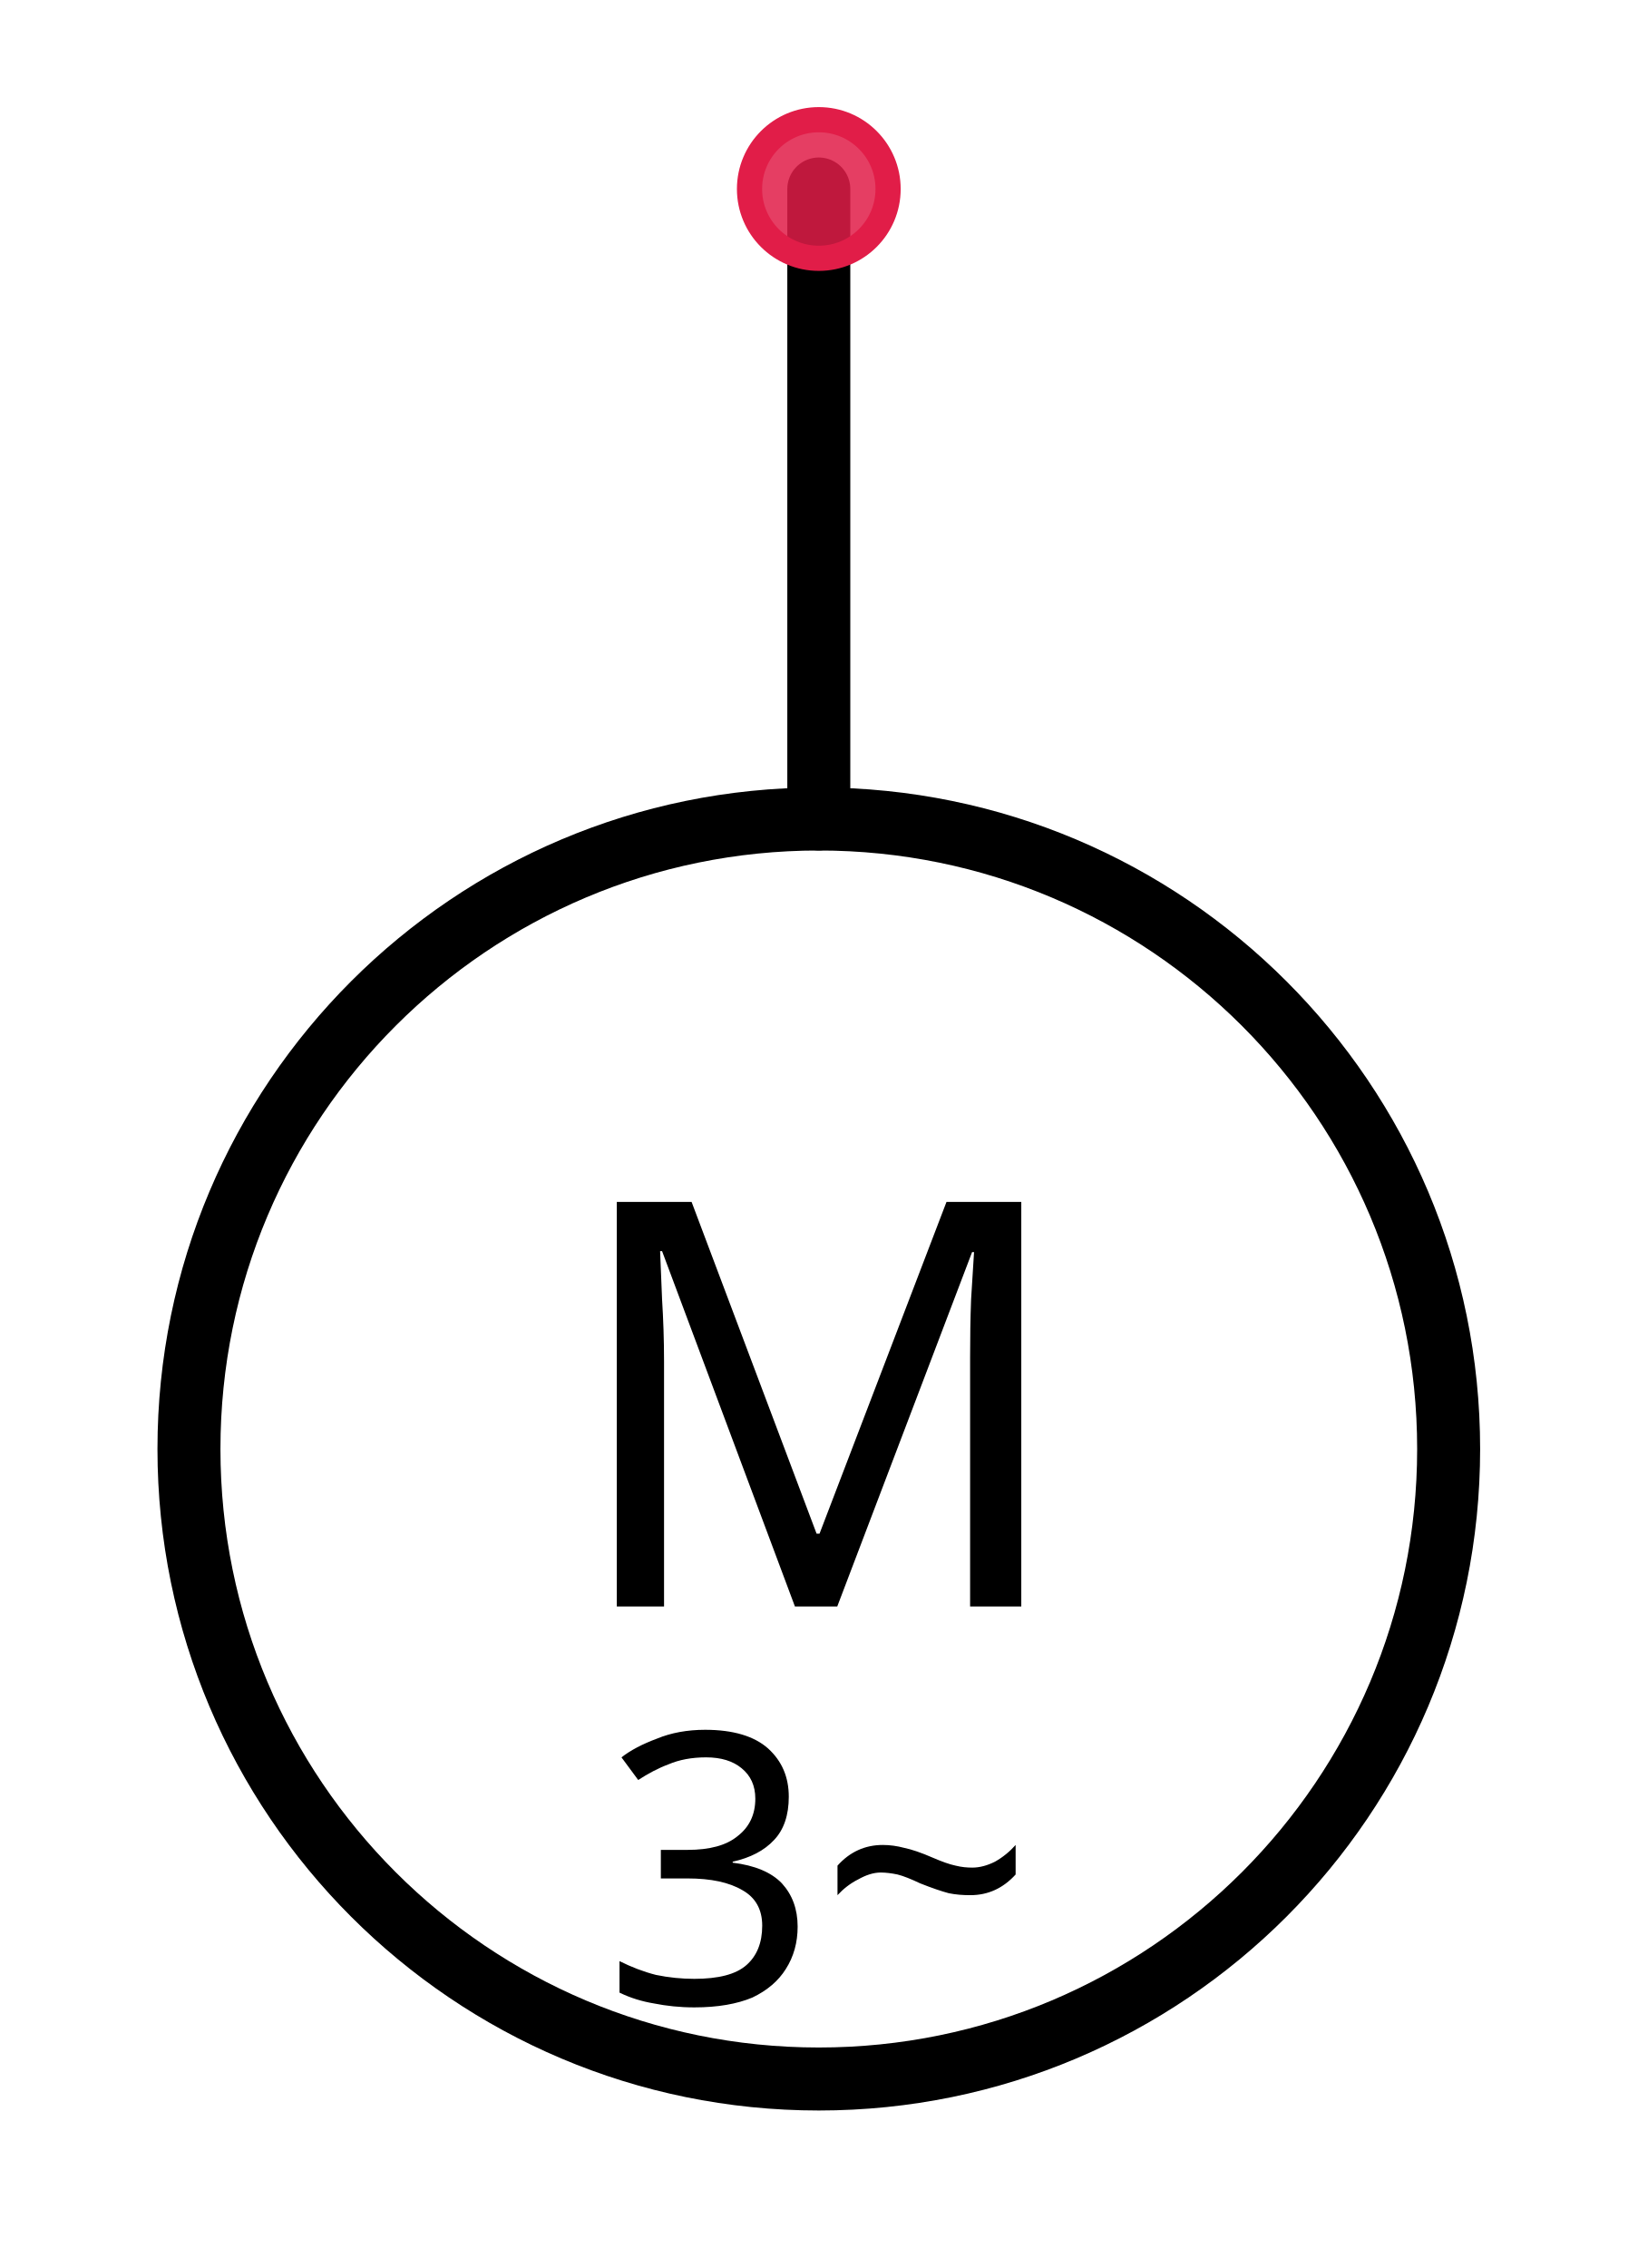
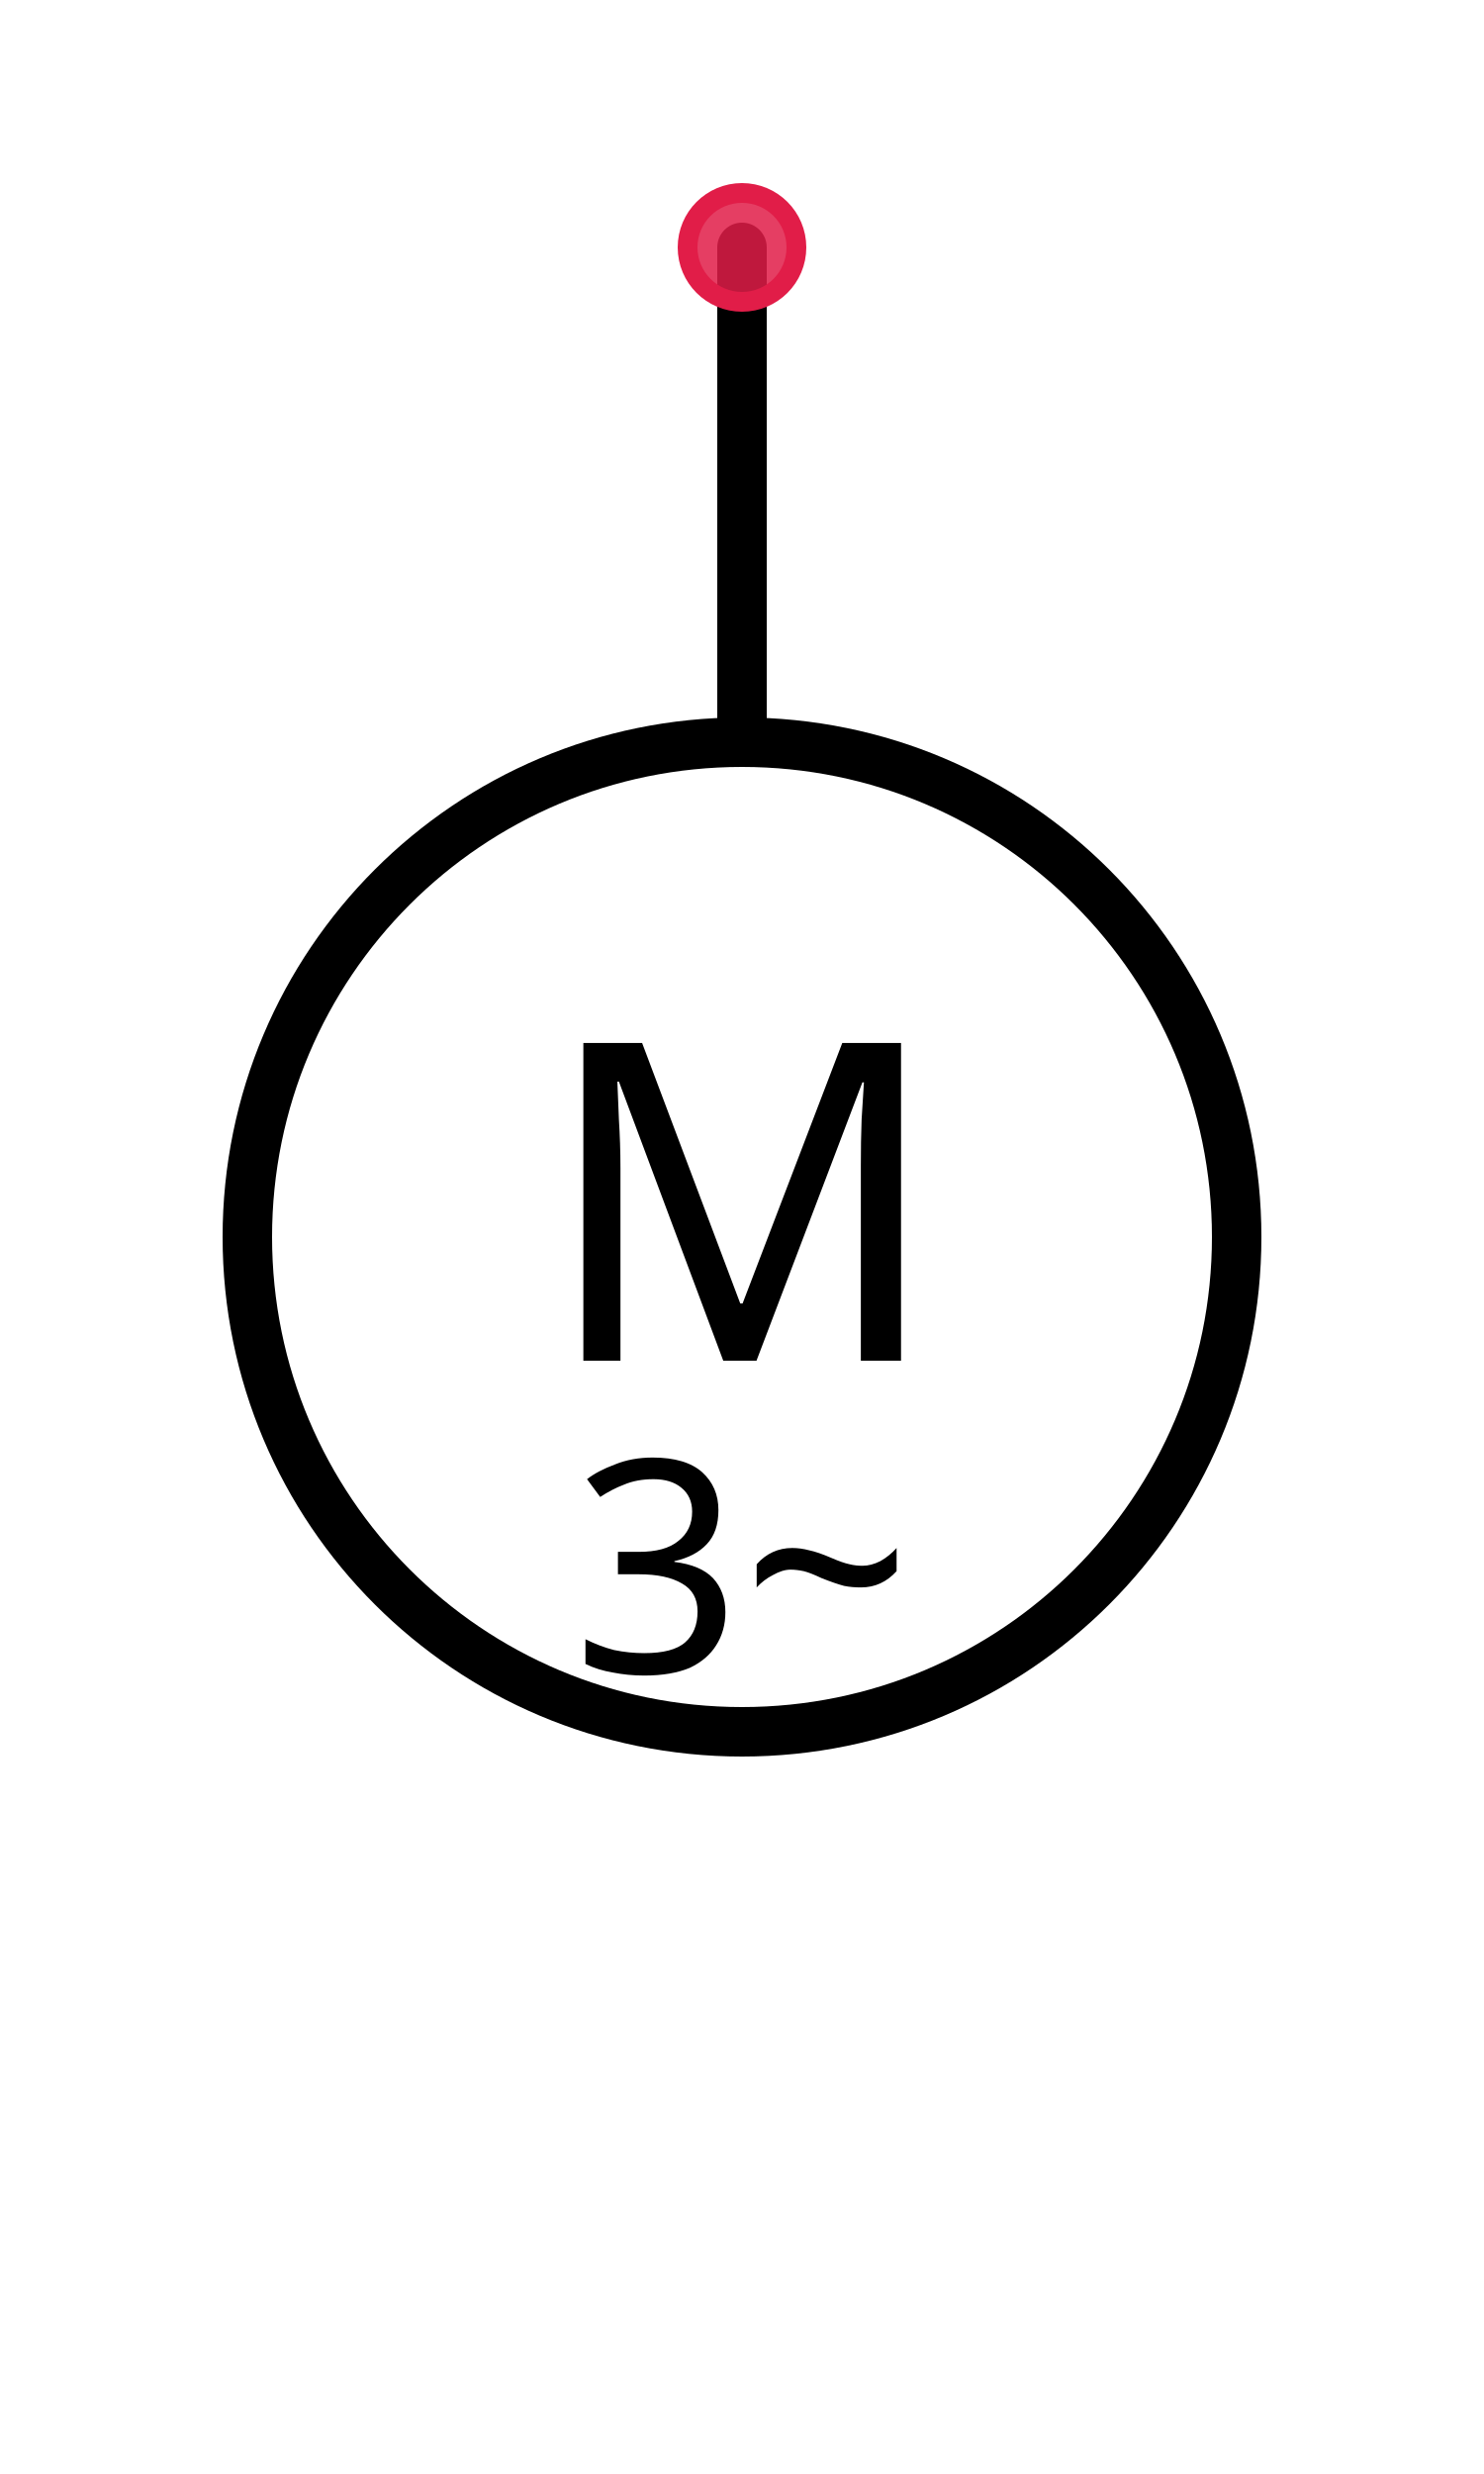
- <svg xmlns="http://www.w3.org/2000/svg" viewBox="-13 -23 26 36" width="260" height="360">
+ <svg xmlns="http://www.w3.org/2000/svg" viewBox="-15 -25 30 50" width="300" height="500">
  <g fill="none" stroke="#000000" stroke-width="1" stroke-linecap="round" stroke-linejoin="round">
    <line x1="0.0" y1="-20.0" x2="0.0" y2="-10.0" />
    <circle cx="0.0" cy="0.0" r="10.0" />
    <text x="0.0" y="2.5" font-family="sans-serif" font-size="9" text-anchor="middle" fill="#000000" stroke="none">M</text>
    <text x="0.0" y="8.8" font-family="sans-serif" font-size="6" text-anchor="middle" fill="#000000" stroke="none">3~</text>
    <circle class="punto-conexion" cx="0.0" cy="-20.0" r="1.1" fill="#e11d48" fill-opacity="0.85" stroke="#e11d48" stroke-width="0.4" />
  </g>
</svg>
